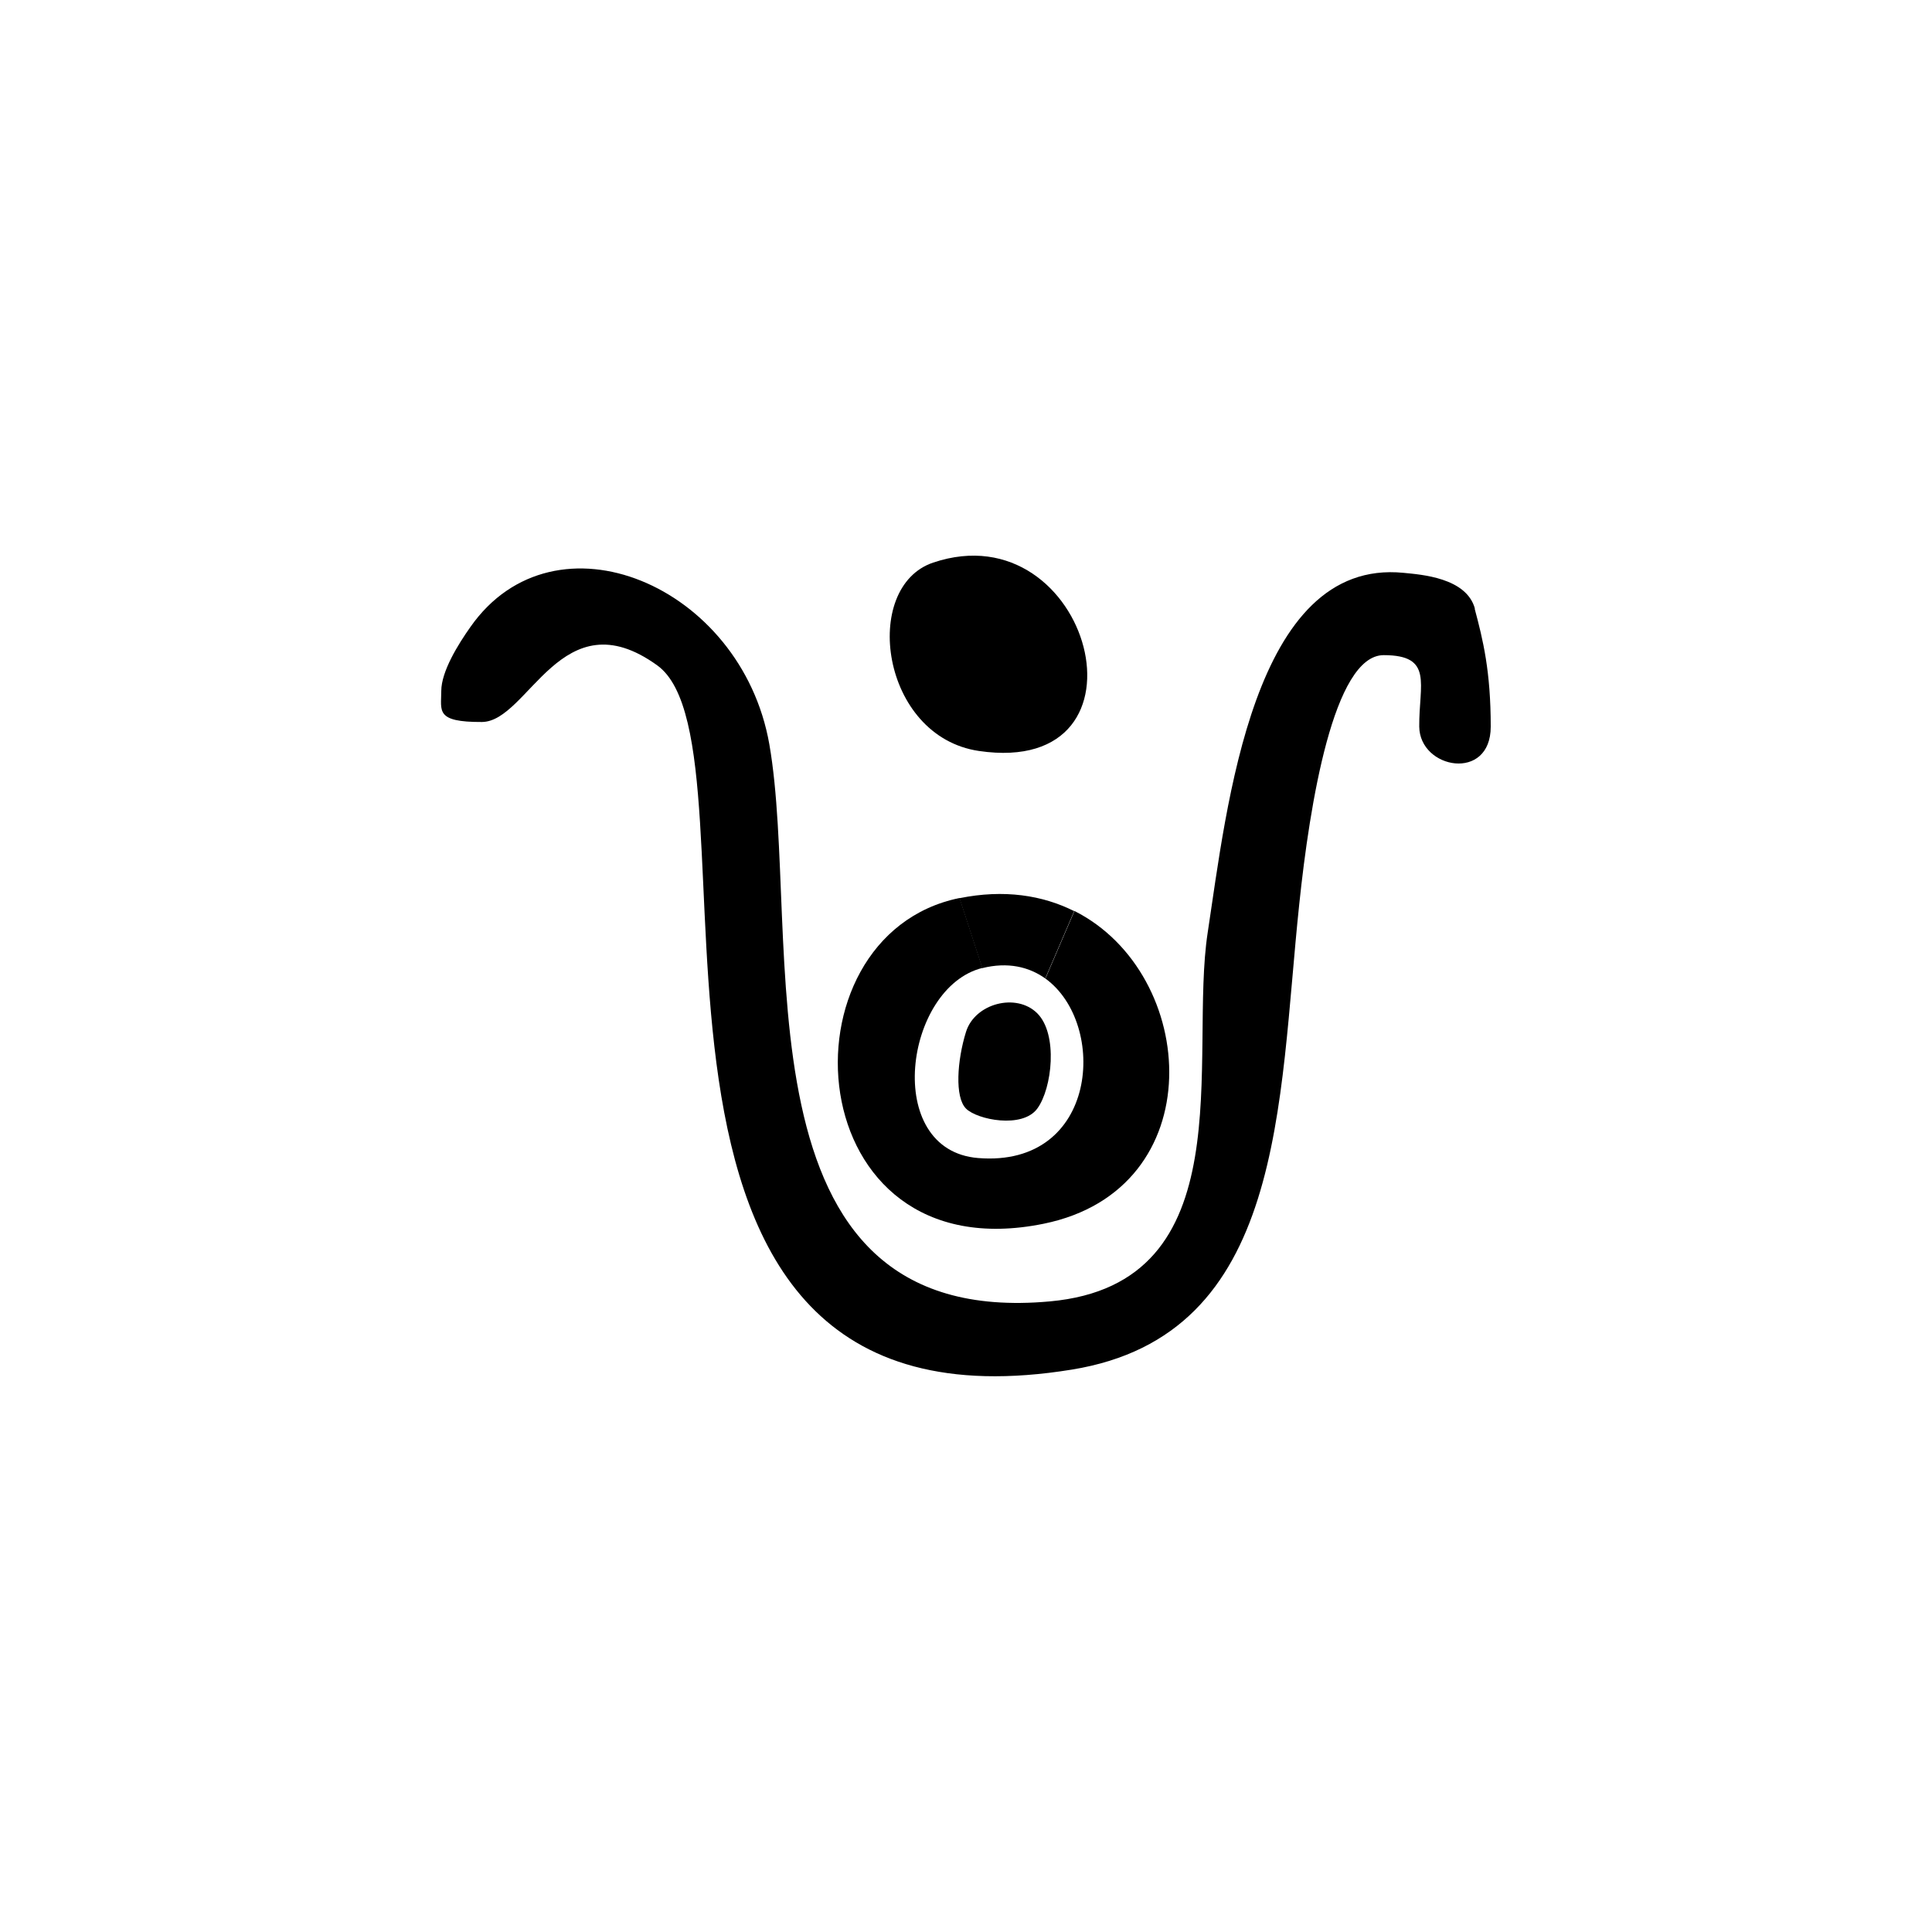
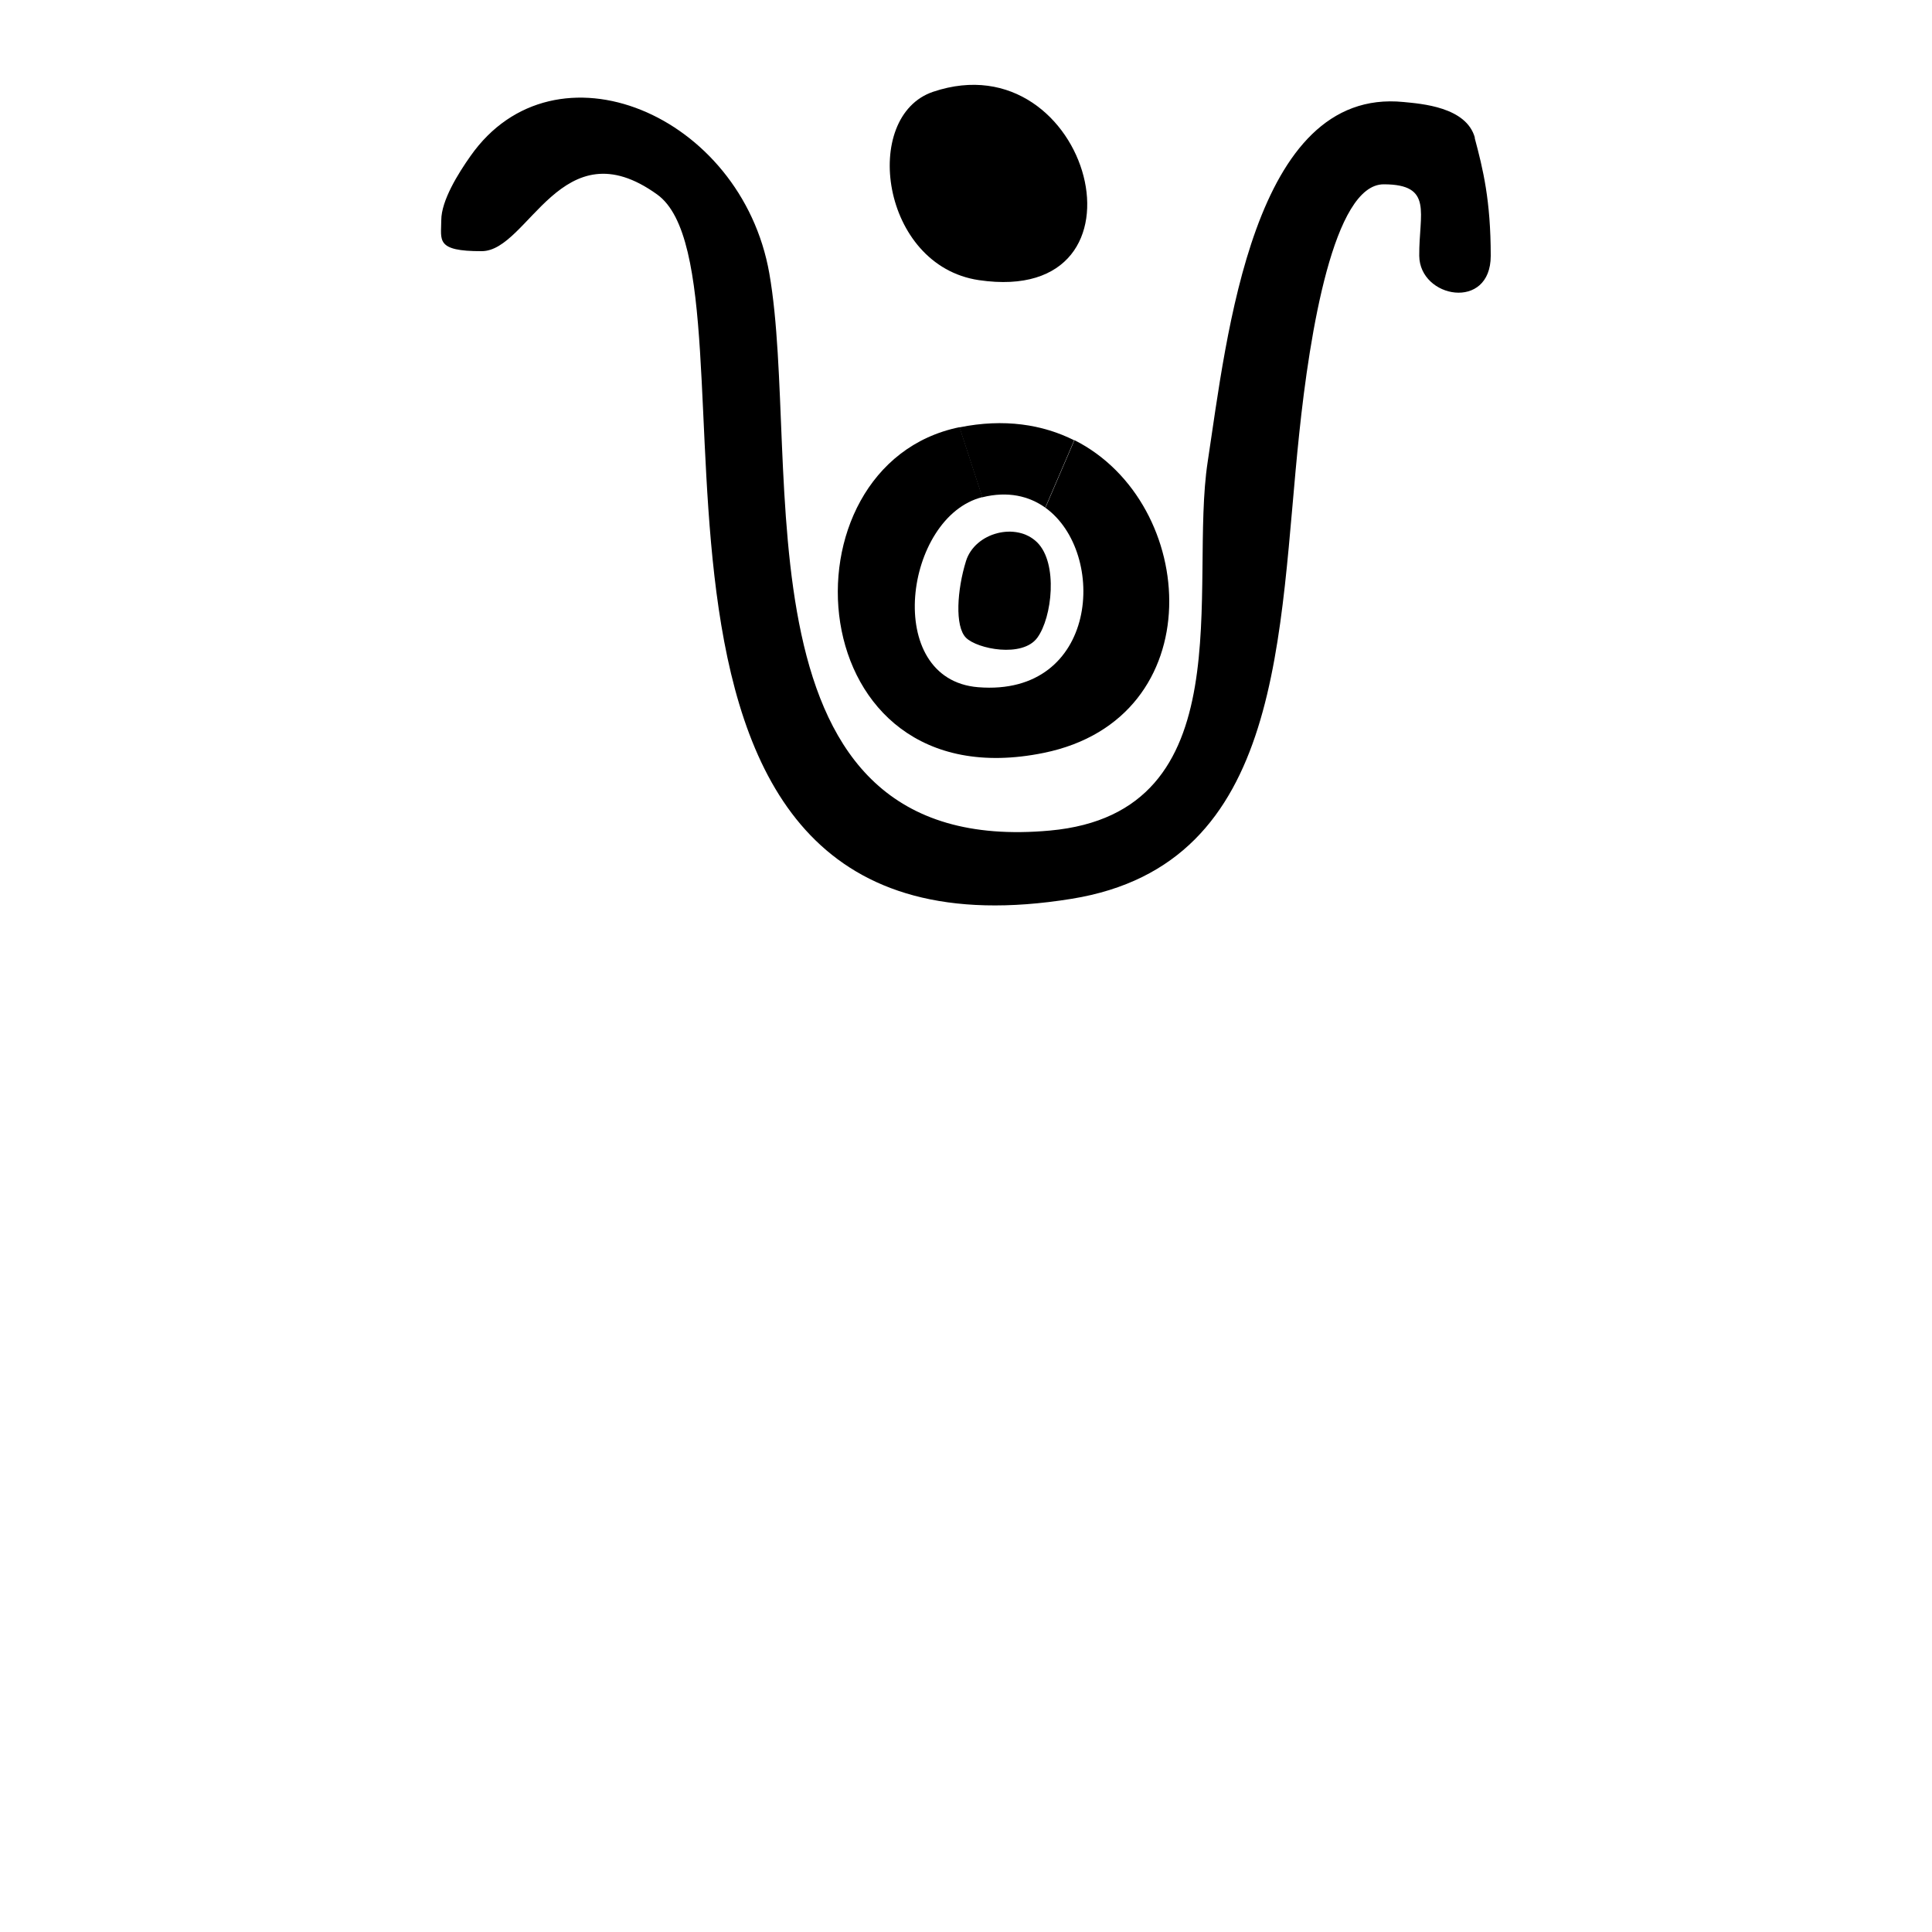
<svg xmlns="http://www.w3.org/2000/svg" id="Layer_1" version="1.1" viewBox="0 0 1000 1000">
-   <defs>
-     <style>
-       .st0 {
-         fill: none;
-       }
-     </style>
-   </defs>
  <g id="_x38_">
-     <path d="M763.3,315.1c4.3,16.1,8.3,32.3,8.3,61s-36.8,22-37,0,7.5-37-18.4-37-38.3,77.1-43.7,128.8c-11,103.6-6.9,223-117.7,241-261.4,42.5-154.5-321.1-214.6-364.5-49.6-35.8-66.6,29.2-90.8,29.3s-21-5.8-21-16,8.8-24.3,15.1-33.2c43.7-62.3,140.2-21.7,154.7,60.7,17.2,98.3-21.4,303.6,145.2,288.4,101.2-9.2,71.8-126.2,81.7-190.9,9.9-64.9,23.3-194,101.4-186.2,9.1.9,32.5,2.5,36.9,18.5Z" />
-     <path d="M556.1,471.5c64.5,32.5,71.6,144.1-15.9,161.9-127.6,26-138.7-149.2-43.5-168.6l11.8,36.2c-40.3,10-51.8,94.4-2.2,98.4,62.3,5,67.1-69.6,34.8-92.9l15-34.9Z" />
-     <path d="M483,291.2c81.4-27.4,118.3,111.4,23.7,97.5-50.9-7.5-61.1-84.9-23.7-97.5Z" />
-     <path d="M536.9,524.5c10.8,10.8,7.7,38.8,0,49.3s-31.1,5.8-36.9,0c-5.9-5.9-4.6-24.9,0-39.7s26.1-20.4,36.9-9.6Z" />
+     <path d="M763.3,71.4c4.3,16.1,8.3,32.3,8.3,61s-36.8,22-37,0,7.5-37-18.4-37-38.3,77.1-43.7,128.8c-11,103.6-6.9,223-117.7,241-261.4,42.5-154.5-321.1-214.6-364.5-49.6-35.8-66.6,29.2-90.8,29.3s-21-5.8-21-16,8.8-24.3,15.1-33.2c43.7-62.3,140.2-21.7,154.7,60.7,17.2,98.3-21.4,303.6,145.2,288.4,101.2-9.2,71.8-126.2,81.7-190.9,9.9-64.9,23.3-194,101.4-186.2,9.1.9,32.5,2.5,36.9,18.5h0Z" />
+     <path d="M556.1,227.8c64.5,32.5,71.6,144.1-15.9,161.9-127.6,26-138.7-149.2-43.5-168.6l11.8,36.2c-40.3,10-51.8,94.4-2.2,98.4,62.3,5,67.1-69.6,34.8-92.9l15-34.9h0Z" />
+     <path d="M483,47.5c81.4-27.4,118.3,111.4,23.7,97.5-50.9-7.5-61.1-84.9-23.7-97.5Z" />
+     <path d="M536.9,280.8c10.8,10.8,7.7,38.8,0,49.3s-31.1,5.8-36.9,0c-5.9-5.9-4.6-24.9,0-39.7s26.1-20.4,36.9-9.6Z" />
  </g>
-   <circle class="st0" cx="500" cy="500" r="501.3" />
-   <path d="M541.1,506.5c-8.5-6.1-19.5-8.7-32.7-5.4l-11.8-36.2c23.1-4.7,43.1-1.5,59.4,6.7l-15,34.9Z" />
+   <path d="M541.1,262.8c-8.5-6.1-19.5-8.7-32.7-5.4l-11.8-36.2c23.1-4.7,43.1-1.5,59.4,6.7l-15,34.9h0Z" />
</svg>
